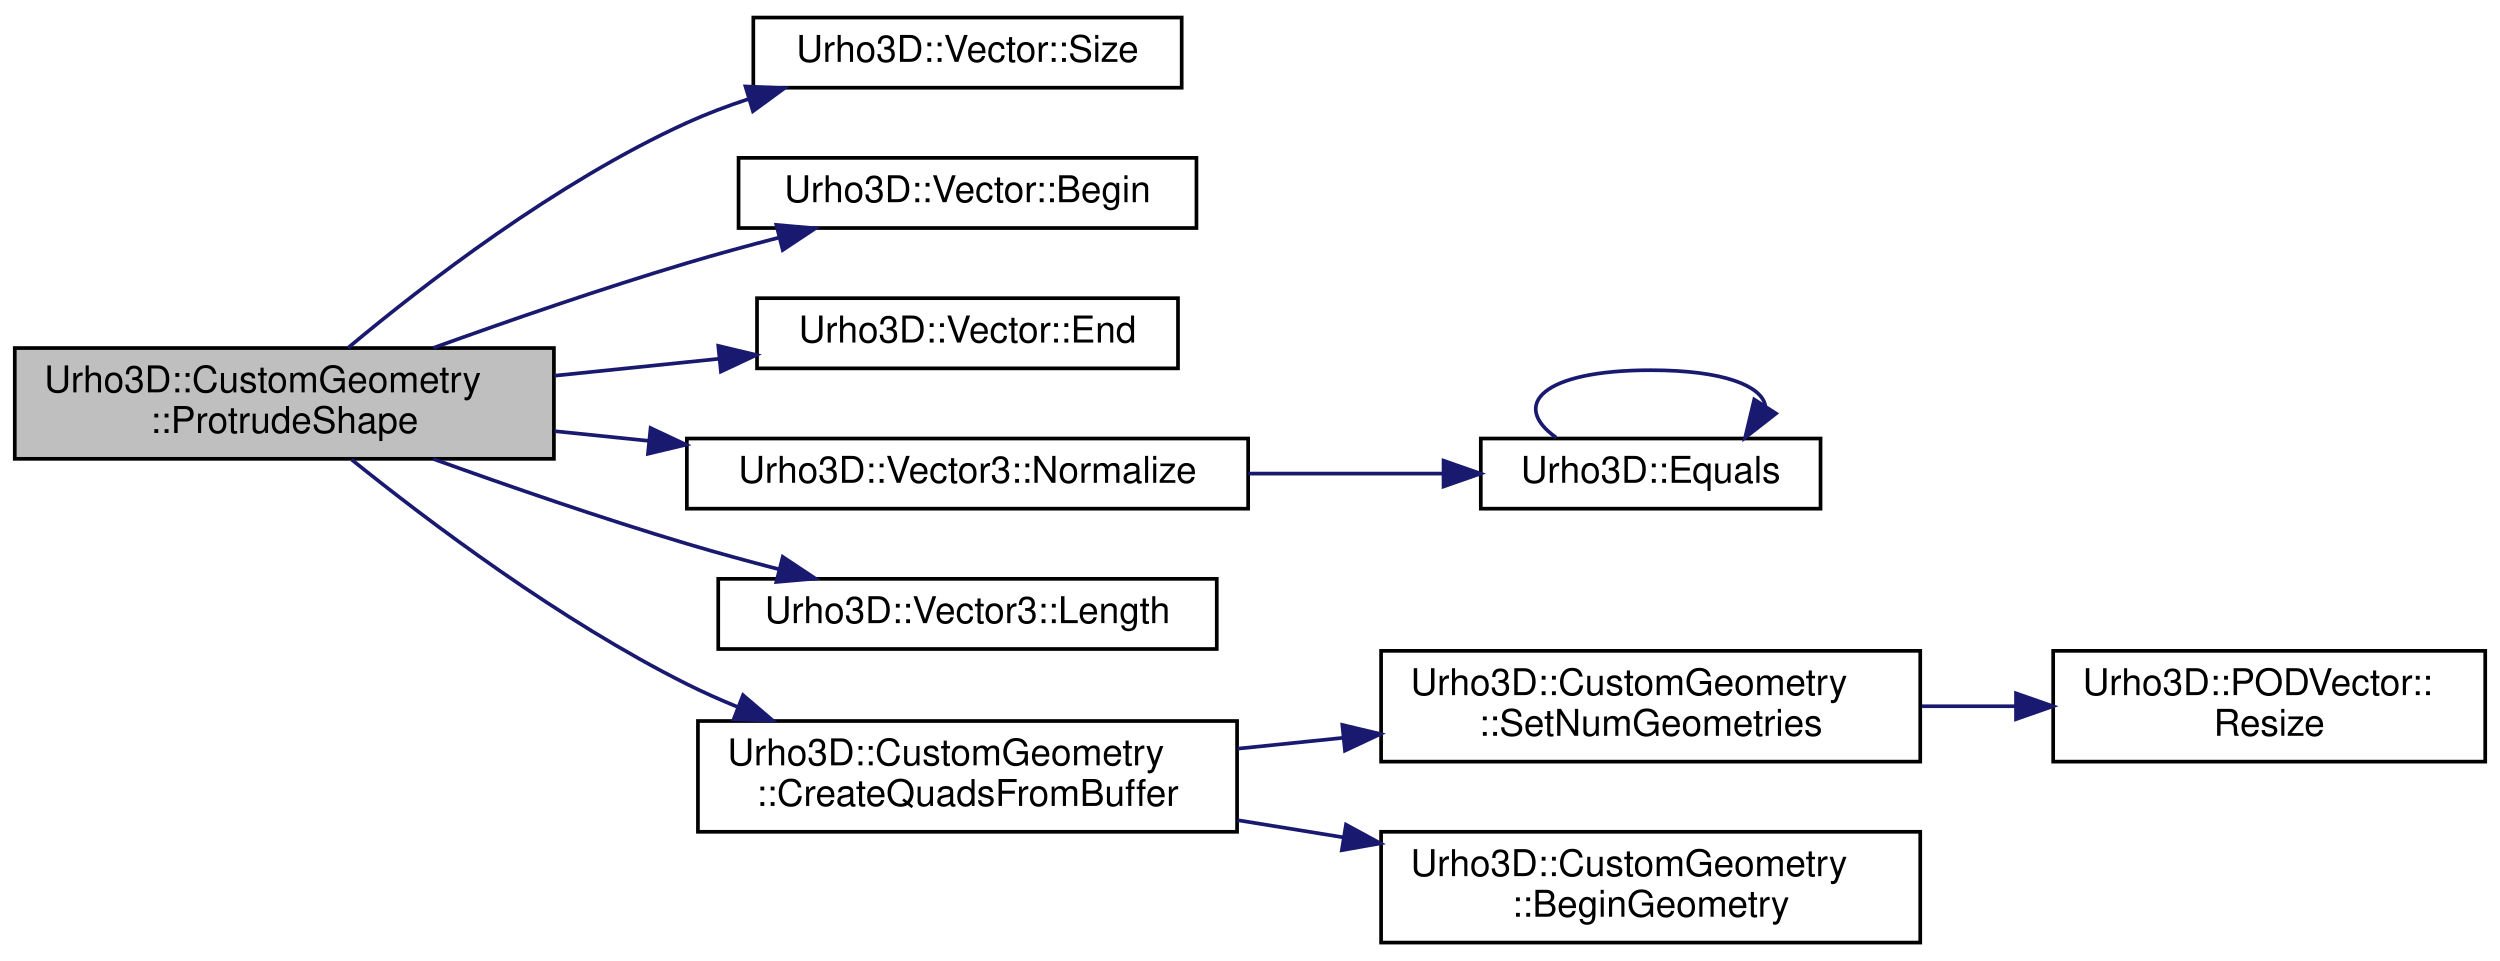
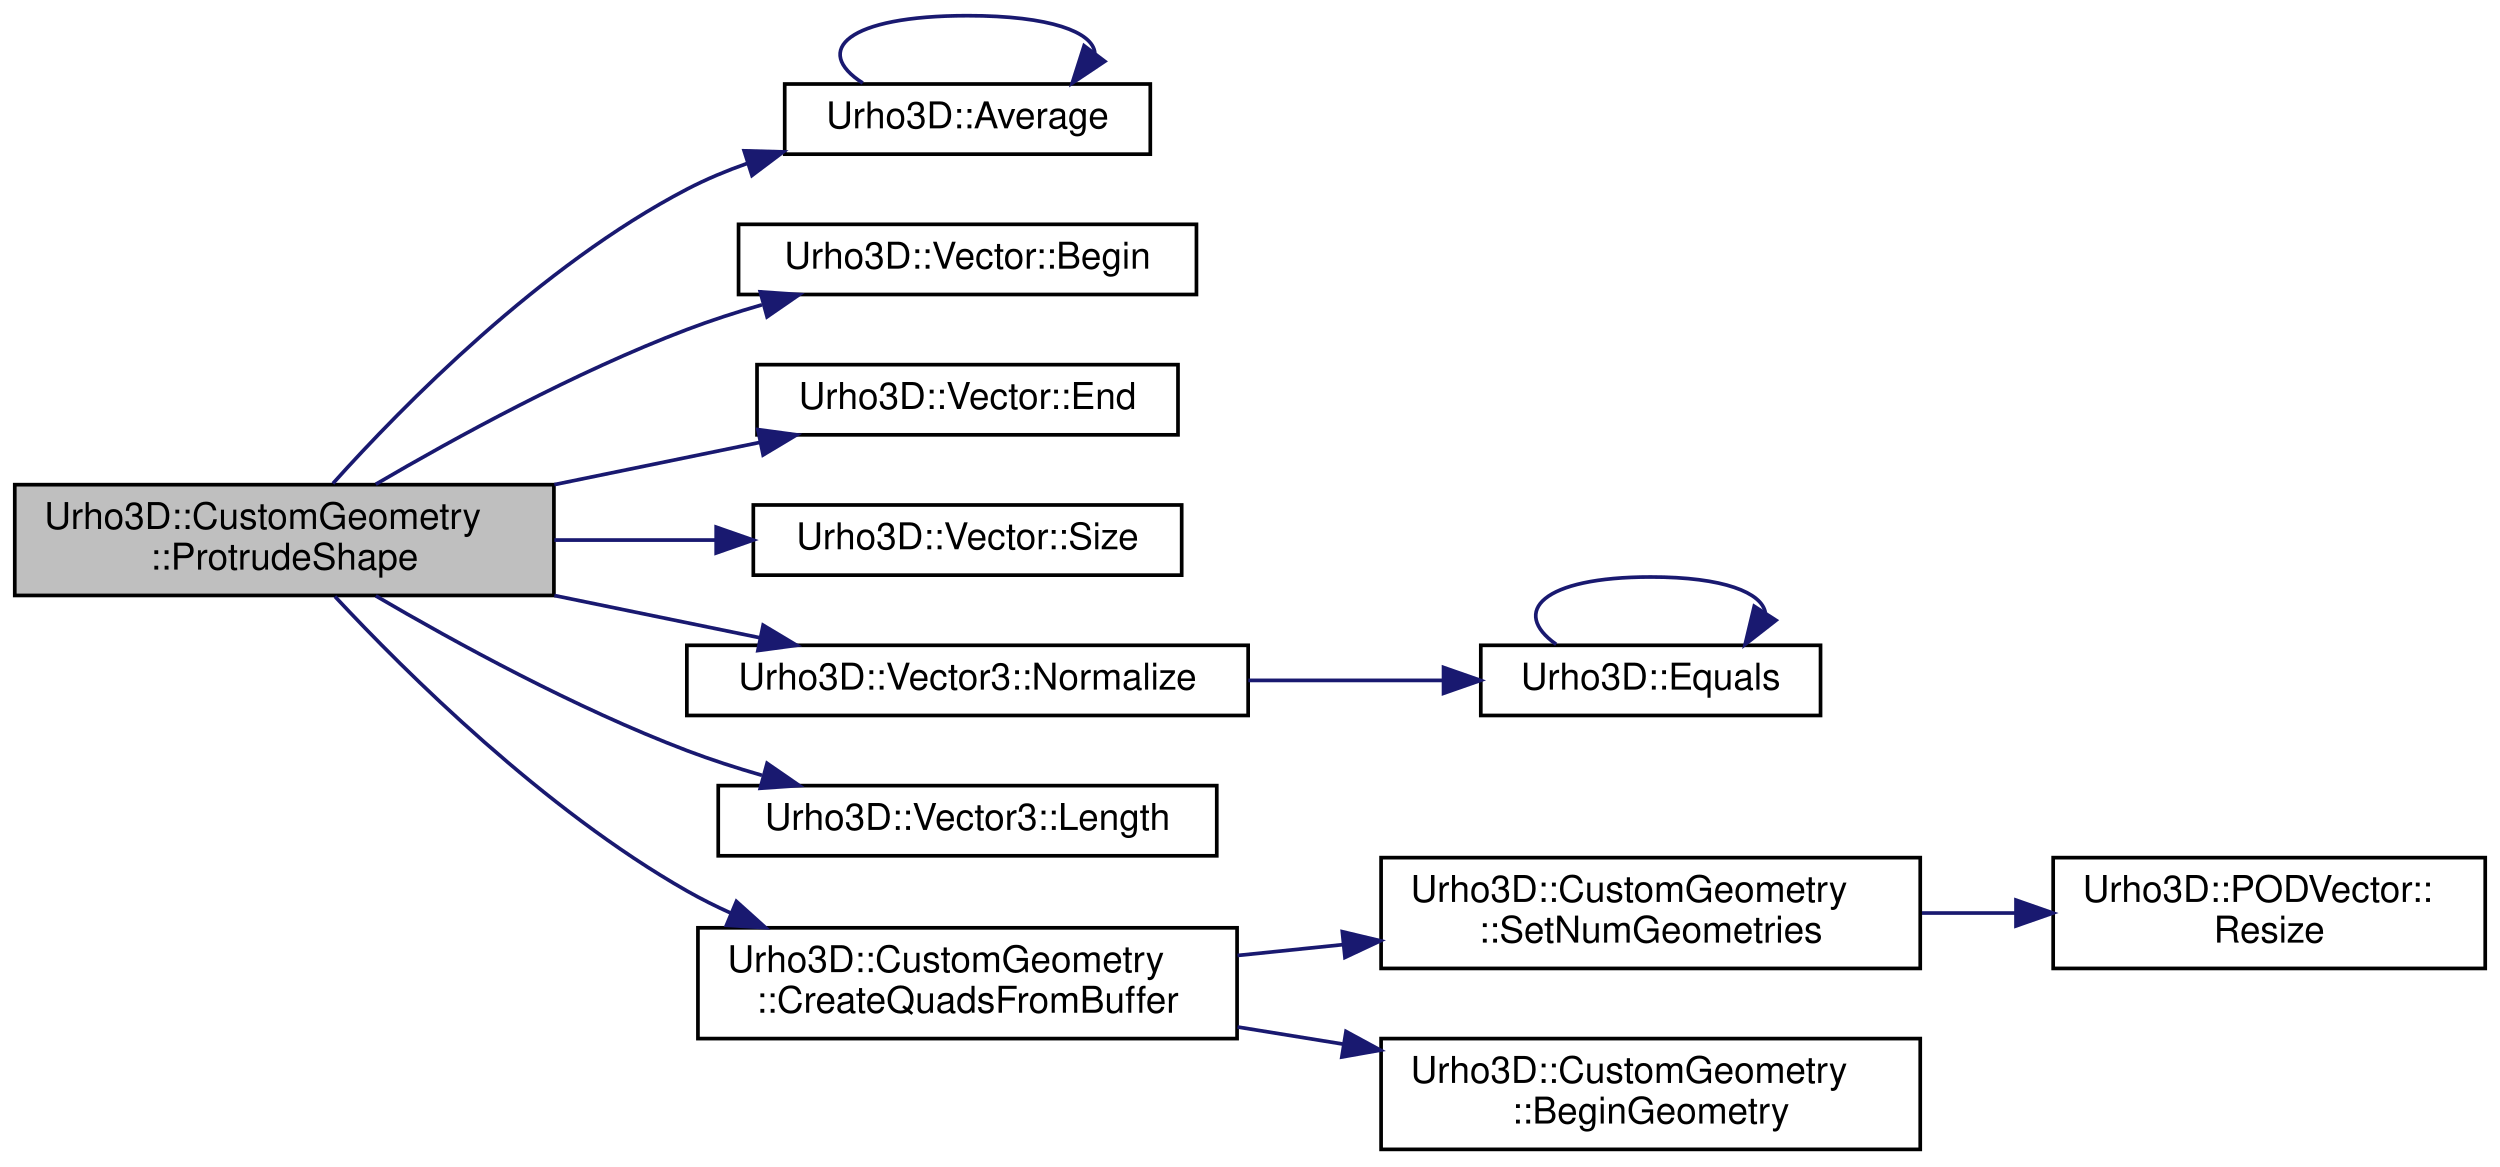
- <svg xmlns="http://www.w3.org/2000/svg" xmlns:xlink="http://www.w3.org/1999/xlink" width="677pt" height="260pt" viewBox="0.00 0.00 677.00 259.50">
-   <g id="graph0" class="graph" transform="scale(1 1) rotate(0) translate(4 255.5)">
+ <svg xmlns="http://www.w3.org/2000/svg" xmlns:xlink="http://www.w3.org/1999/xlink" width="677pt" height="316pt" viewBox="0.00 0.00 677.00 315.50">
+   <g id="graph0" class="graph" transform="scale(1 1) rotate(0) translate(4 311.5)">
    <g id="node1" class="node">
-       <polygon fill="#bfbfbf" stroke="#000000" points="0,-131.5 0,-161.5 146,-161.5 146,-131.5 0,-131.5" />
-       <text text-anchor="start" x="8" y="-149.5" font-family="Helvetica,sans-Serif" font-size="10.00" fill="#000000">Urho3D::CustomGeometry</text>
-       <text text-anchor="middle" x="73" y="-138.5" font-family="Helvetica,sans-Serif" font-size="10.00" fill="#000000">::ProtrudeShape</text>
+       <polygon fill="#bfbfbf" stroke="#000000" points="0,-150.5 0,-180.5 146,-180.5 146,-150.5 0,-150.5" />
+       <text text-anchor="start" x="8" y="-168.5" font-family="Helvetica,sans-Serif" font-size="10.00" fill="#000000">Urho3D::CustomGeometry</text>
+       <text text-anchor="middle" x="73" y="-157.5" font-family="Helvetica,sans-Serif" font-size="10.00" fill="#000000">::ProtrudeShape</text>
    </g>
    <g id="node2" class="node">
      <g id="a_node2">
-         <a xlink:href="class_urho3_d_1_1_vector.html#a5da7101c355895f41098fcf875e4c56a" target="_top" xlink:title="Return size of vector. ">
-           <polygon fill="none" stroke="#000000" points="200,-232 200,-251 316,-251 316,-232 200,-232" />
-           <text text-anchor="middle" x="258" y="-239" font-family="Helvetica,sans-Serif" font-size="10.00" fill="#000000">Urho3D::Vector::Size</text>
+         <a xlink:href="_math_defs_8h.html#ad1e698fe349f9185b4553737f27aa0d1" target="_top" xlink:title="Compute average value of the range. ">
+           <polygon fill="none" stroke="#000000" points="208.5,-270 208.5,-289 307.5,-289 307.5,-270 208.5,-270" />
+           <text text-anchor="middle" x="258" y="-277" font-family="Helvetica,sans-Serif" font-size="10.00" fill="#000000">Urho3D::Average</text>
        </a>
      </g>
    </g>
    <g id="edge1" class="edge">
-       <path fill="none" stroke="#191970" d="M90.279,-161.578C110.804,-178.736 146.722,-206.452 182,-222.5 187.314,-224.917 192.982,-227.058 198.737,-228.947" />
-       <polygon fill="#191970" stroke="#191970" points="197.87,-232.342 208.455,-231.893 199.901,-225.643 197.87,-232.342" />
+       <path fill="none" stroke="#191970" d="M86.158,-180.827C105.163,-201.976 142.386,-239.83 182,-260.5 187.175,-263.2 192.752,-265.529 198.449,-267.536" />
+       <polygon fill="#191970" stroke="#191970" points="197.512,-270.91 208.102,-270.616 199.64,-264.242 197.512,-270.91" />
    </g>
    <g id="node3" class="node">
      <g id="a_node3">
        <a xlink:href="class_urho3_d_1_1_vector.html#aa20f23bae4cf1d7cda06f6c3b47c7504" target="_top" xlink:title="Return iterator to the beginning. ">
-           <polygon fill="none" stroke="#000000" points="196,-194 196,-213 320,-213 320,-194 196,-194" />
-           <text text-anchor="middle" x="258" y="-201" font-family="Helvetica,sans-Serif" font-size="10.00" fill="#000000">Urho3D::Vector::Begin</text>
+           <polygon fill="none" stroke="#000000" points="196,-232 196,-251 320,-251 320,-232 196,-232" />
+           <text text-anchor="middle" x="258" y="-239" font-family="Helvetica,sans-Serif" font-size="10.00" fill="#000000">Urho3D::Vector::Begin</text>
        </a>
      </g>
    </g>
-     <g id="edge2" class="edge">
-       <path fill="none" stroke="#191970" d="M113.349,-161.545C133.778,-168.912 159.053,-177.647 182,-184.5 190.055,-186.906 198.651,-189.257 207.058,-191.441" />
-       <polygon fill="#191970" stroke="#191970" points="206.24,-194.844 216.795,-193.92 207.968,-188.061 206.24,-194.844" />
+     <g id="edge3" class="edge">
+       <path fill="none" stroke="#191970" d="M97.757,-180.616C119.353,-193.266 151.86,-211.038 182,-222.5 188.491,-224.969 195.417,-227.208 202.345,-229.212" />
+       <polygon fill="#191970" stroke="#191970" points="201.878,-232.713 212.447,-231.979 203.726,-225.962 201.878,-232.713" />
    </g>
    <g id="node4" class="node">
      <g id="a_node4">
        <a xlink:href="class_urho3_d_1_1_vector.html#af79ffb0683568b08fe130ee028bfd1ef" target="_top" xlink:title="Return iterator to the end. ">
-           <polygon fill="none" stroke="#000000" points="201,-156 201,-175 315,-175 315,-156 201,-156" />
-           <text text-anchor="middle" x="258" y="-163" font-family="Helvetica,sans-Serif" font-size="10.00" fill="#000000">Urho3D::Vector::End</text>
+           <polygon fill="none" stroke="#000000" points="201,-194 201,-213 315,-213 315,-194 201,-194" />
+           <text text-anchor="middle" x="258" y="-201" font-family="Helvetica,sans-Serif" font-size="10.00" fill="#000000">Urho3D::Vector::End</text>
        </a>
      </g>
    </g>
-     <g id="edge3" class="edge">
-       <path fill="none" stroke="#191970" d="M146.117,-154.009C160.746,-155.512 176.052,-157.084 190.481,-158.566" />
-       <polygon fill="#191970" stroke="#191970" points="190.506,-162.087 200.811,-159.626 191.221,-155.123 190.506,-162.087" />
+     <g id="edge4" class="edge">
+       <path fill="none" stroke="#191970" d="M146.117,-180.519C164.607,-184.316 184.178,-188.337 201.694,-191.934" />
+       <polygon fill="#191970" stroke="#191970" points="201.246,-195.415 211.745,-193.999 202.654,-188.559 201.246,-195.415" />
    </g>
    <g id="node5" class="node">
      <g id="a_node5">
+         <a xlink:href="class_urho3_d_1_1_vector.html#a5da7101c355895f41098fcf875e4c56a" target="_top" xlink:title="Return size of vector. ">
+           <polygon fill="none" stroke="#000000" points="200,-156 200,-175 316,-175 316,-156 200,-156" />
+           <text text-anchor="middle" x="258" y="-163" font-family="Helvetica,sans-Serif" font-size="10.00" fill="#000000">Urho3D::Vector::Size</text>
+         </a>
+       </g>
+     </g>
+     <g id="edge5" class="edge">
+       <path fill="none" stroke="#191970" d="M146.117,-165.5C160.502,-165.5 175.542,-165.5 189.759,-165.5" />
+       <polygon fill="#191970" stroke="#191970" points="189.945,-169 199.945,-165.5 189.945,-162 189.945,-169" />
+     </g>
+     <g id="node6" class="node">
+       <g id="a_node6">
        <a xlink:href="class_urho3_d_1_1_vector3.html#a36a9d6e80d2b51c4aec51d6c7f5f9541" target="_top" xlink:title="Normalize to unit length. ">
          <polygon fill="none" stroke="#000000" points="182,-118 182,-137 334,-137 334,-118 182,-118" />
          <text text-anchor="middle" x="258" y="-125" font-family="Helvetica,sans-Serif" font-size="10.00" fill="#000000">Urho3D::Vector3::Normalize</text>
        </a>
      </g>
    </g>
-     <g id="edge4" class="edge">
-       <path fill="none" stroke="#191970" d="M146.117,-138.991C154.538,-138.126 163.183,-137.238 171.756,-136.357" />
-       <polygon fill="#191970" stroke="#191970" points="172.179,-139.833 181.769,-135.329 171.464,-132.869 172.179,-139.833" />
+     <g id="edge6" class="edge">
+       <path fill="none" stroke="#191970" d="M146.117,-150.481C164.607,-146.684 184.178,-142.663 201.694,-139.066" />
+       <polygon fill="#191970" stroke="#191970" points="202.654,-142.441 211.745,-137.001 201.246,-135.585 202.654,-142.441" />
    </g>
-     <g id="node7" class="node">
-       <g id="a_node7">
+     <g id="node8" class="node">
+       <g id="a_node8">
        <a xlink:href="class_urho3_d_1_1_vector3.html#a8cec272610e59b1abfa3f42909c90351" target="_top" xlink:title="Return length. ">
          <polygon fill="none" stroke="#000000" points="190.5,-80 190.5,-99 325.5,-99 325.5,-80 190.5,-80" />
          <text text-anchor="middle" x="258" y="-87" font-family="Helvetica,sans-Serif" font-size="10.00" fill="#000000">Urho3D::Vector3::Length</text>
        </a>
      </g>
    </g>
-     <g id="edge7" class="edge">
-       <path fill="none" stroke="#191970" d="M113.349,-131.455C133.778,-124.088 159.053,-115.353 182,-108.5 190.055,-106.094 198.651,-103.743 207.058,-101.559" />
-       <polygon fill="#191970" stroke="#191970" points="207.968,-104.939 216.795,-99.08 206.24,-98.156 207.968,-104.939" />
+     <g id="edge9" class="edge">
+       <path fill="none" stroke="#191970" d="M97.757,-150.384C119.353,-137.734 151.86,-119.962 182,-108.5 188.491,-106.031 195.417,-103.792 202.345,-101.788" />
+       <polygon fill="#191970" stroke="#191970" points="203.726,-105.038 212.447,-99.021 201.878,-98.287 203.726,-105.038" />
    </g>
-     <g id="node8" class="node">
-       <g id="a_node8">
+     <g id="node9" class="node">
+       <g id="a_node9">
        <a xlink:href="class_urho3_d_1_1_custom_geometry.html#a0db7428b1aa1df6104285b78de12eeb8" target="_top" xlink:title="Helper Function Creating 3D Meshes (connectTail = true), connect the endLinePoint to the start) ...">
          <polygon fill="none" stroke="#000000" points="185,-30.5 185,-60.5 331,-60.5 331,-30.5 185,-30.5" />
          <text text-anchor="start" x="193" y="-48.5" font-family="Helvetica,sans-Serif" font-size="10.00" fill="#000000">Urho3D::CustomGeometry</text>
          <text text-anchor="middle" x="258" y="-37.5" font-family="Helvetica,sans-Serif" font-size="10.00" fill="#000000">::CreateQuadsFromBuffer</text>
        </a>
      </g>
    </g>
-     <g id="edge8" class="edge">
-       <path fill="none" stroke="#191970" d="M91.241,-131.271C112.081,-114.49 147.742,-87.615 182,-70.5 186.353,-68.325 190.938,-66.278 195.609,-64.363" />
-       <polygon fill="#191970" stroke="#191970" points="197.212,-67.496 205.274,-60.621 194.684,-60.968 197.212,-67.496" />
+     <g id="edge10" class="edge">
+       <path fill="none" stroke="#191970" d="M86.701,-150.221C106.06,-129.476 143.383,-92.474 182,-70.5 185.839,-68.316 189.896,-66.288 194.059,-64.413" />
+       <polygon fill="#191970" stroke="#191970" points="195.423,-67.636 203.296,-60.547 192.72,-61.179 195.423,-67.636" />
    </g>
-     <g id="node6" class="node">
-       <g id="a_node6">
+     <g id="edge2" class="edge">
+       <path fill="none" stroke="#191970" d="M229.64,-289.257C215.844,-298.065 225.297,-307.5 258,-307.5 280.483,-307.5 291.978,-303.041 292.483,-297.391" />
+       <polygon fill="#191970" stroke="#191970" points="295.17,-295.142 286.36,-289.257 289.577,-299.351 295.17,-295.142" />
+     </g>
+     <g id="node7" class="node">
+       <g id="a_node7">
        <a xlink:href="_math_defs_8h.html#ad6a5d6144733a3594df64e9f8cbb3610" target="_top" xlink:title="Check whether two floating point values are equal within accuracy. ">
          <polygon fill="none" stroke="#000000" points="397,-118 397,-137 489,-137 489,-118 397,-118" />
          <text text-anchor="middle" x="443" y="-125" font-family="Helvetica,sans-Serif" font-size="10.00" fill="#000000">Urho3D::Equals</text>
        </a>
      </g>
    </g>
-     <g id="edge5" class="edge">
+     <g id="edge7" class="edge">
      <path fill="none" stroke="#191970" d="M334.048,-127.5C351.709,-127.5 370.197,-127.5 386.824,-127.5" />
      <polygon fill="#191970" stroke="#191970" points="386.912,-131 396.912,-127.5 386.912,-124 386.912,-131" />
    </g>
-     <g id="edge6" class="edge">
+     <g id="edge8" class="edge">
      <path fill="none" stroke="#191970" d="M417.415,-137.257C404.968,-146.065 413.496,-155.5 443,-155.5 462.823,-155.5 473.177,-151.241 474.063,-145.775" />
      <polygon fill="#191970" stroke="#191970" points="476.938,-143.775 468.585,-137.257 471.05,-147.561 476.938,-143.775" />
    </g>
-     <g id="node9" class="node">
-       <g id="a_node9">
+     <g id="node10" class="node">
+       <g id="a_node10">
        <a xlink:href="class_urho3_d_1_1_custom_geometry.html#ab143825781ee67635f1f104d54813bae" target="_top" xlink:title="Set number of geometries. ">
          <polygon fill="none" stroke="#000000" points="370,-49.5 370,-79.5 516,-79.5 516,-49.5 370,-49.5" />
          <text text-anchor="start" x="378" y="-67.5" font-family="Helvetica,sans-Serif" font-size="10.00" fill="#000000">Urho3D::CustomGeometry</text>
          <text text-anchor="middle" x="443" y="-56.5" font-family="Helvetica,sans-Serif" font-size="10.00" fill="#000000">::SetNumGeometries</text>
        </a>
      </g>
    </g>
-     <g id="edge9" class="edge">
+     <g id="edge11" class="edge">
      <path fill="none" stroke="#191970" d="M331.117,-53.009C340.462,-53.969 350.084,-54.957 359.577,-55.932" />
      <polygon fill="#191970" stroke="#191970" points="359.503,-59.443 369.808,-56.983 360.218,-52.48 359.503,-59.443" />
    </g>
-     <g id="node11" class="node">
-       <g id="a_node11">
+     <g id="node12" class="node">
+       <g id="a_node12">
        <a xlink:href="class_urho3_d_1_1_custom_geometry.html#a891f1248a25d6d41b707355591830be9" target="_top" xlink:title="Begin defining a geometry. Clears existing vertices in that index. ">
          <polygon fill="none" stroke="#000000" points="370,-.5 370,-30.5 516,-30.5 516,-.5 370,-.5" />
          <text text-anchor="start" x="378" y="-18.5" font-family="Helvetica,sans-Serif" font-size="10.00" fill="#000000">Urho3D::CustomGeometry</text>
          <text text-anchor="middle" x="443" y="-7.5" font-family="Helvetica,sans-Serif" font-size="10.00" fill="#000000">::BeginGeometry</text>
        </a>
      </g>
    </g>
-     <g id="edge11" class="edge">
+     <g id="edge13" class="edge">
      <path fill="none" stroke="#191970" d="M331.117,-33.643C340.562,-32.112 350.289,-30.534 359.88,-28.979" />
      <polygon fill="#191970" stroke="#191970" points="360.498,-32.425 369.808,-27.369 359.377,-25.515 360.498,-32.425" />
    </g>
-     <g id="node10" class="node">
-       <g id="a_node10">
+     <g id="node11" class="node">
+       <g id="a_node11">
        <a xlink:href="class_urho3_d_1_1_p_o_d_vector.html#a90931bab46c47be9f1989f4ec86bd487" target="_top" xlink:title="Resize the vector. ">
          <polygon fill="none" stroke="#000000" points="552,-49.5 552,-79.5 669,-79.5 669,-49.5 552,-49.5" />
          <text text-anchor="start" x="560" y="-67.5" font-family="Helvetica,sans-Serif" font-size="10.00" fill="#000000">Urho3D::PODVector::</text>
          <text text-anchor="middle" x="610.5" y="-56.5" font-family="Helvetica,sans-Serif" font-size="10.00" fill="#000000">Resize</text>
        </a>
      </g>
    </g>
-     <g id="edge10" class="edge">
+     <g id="edge12" class="edge">
      <path fill="none" stroke="#191970" d="M516.468,-64.5C524.904,-64.5 533.482,-64.5 541.852,-64.5" />
      <polygon fill="#191970" stroke="#191970" points="541.934,-68 551.934,-64.5 541.934,-61 541.934,-68" />
    </g>
  </g>
</svg>
